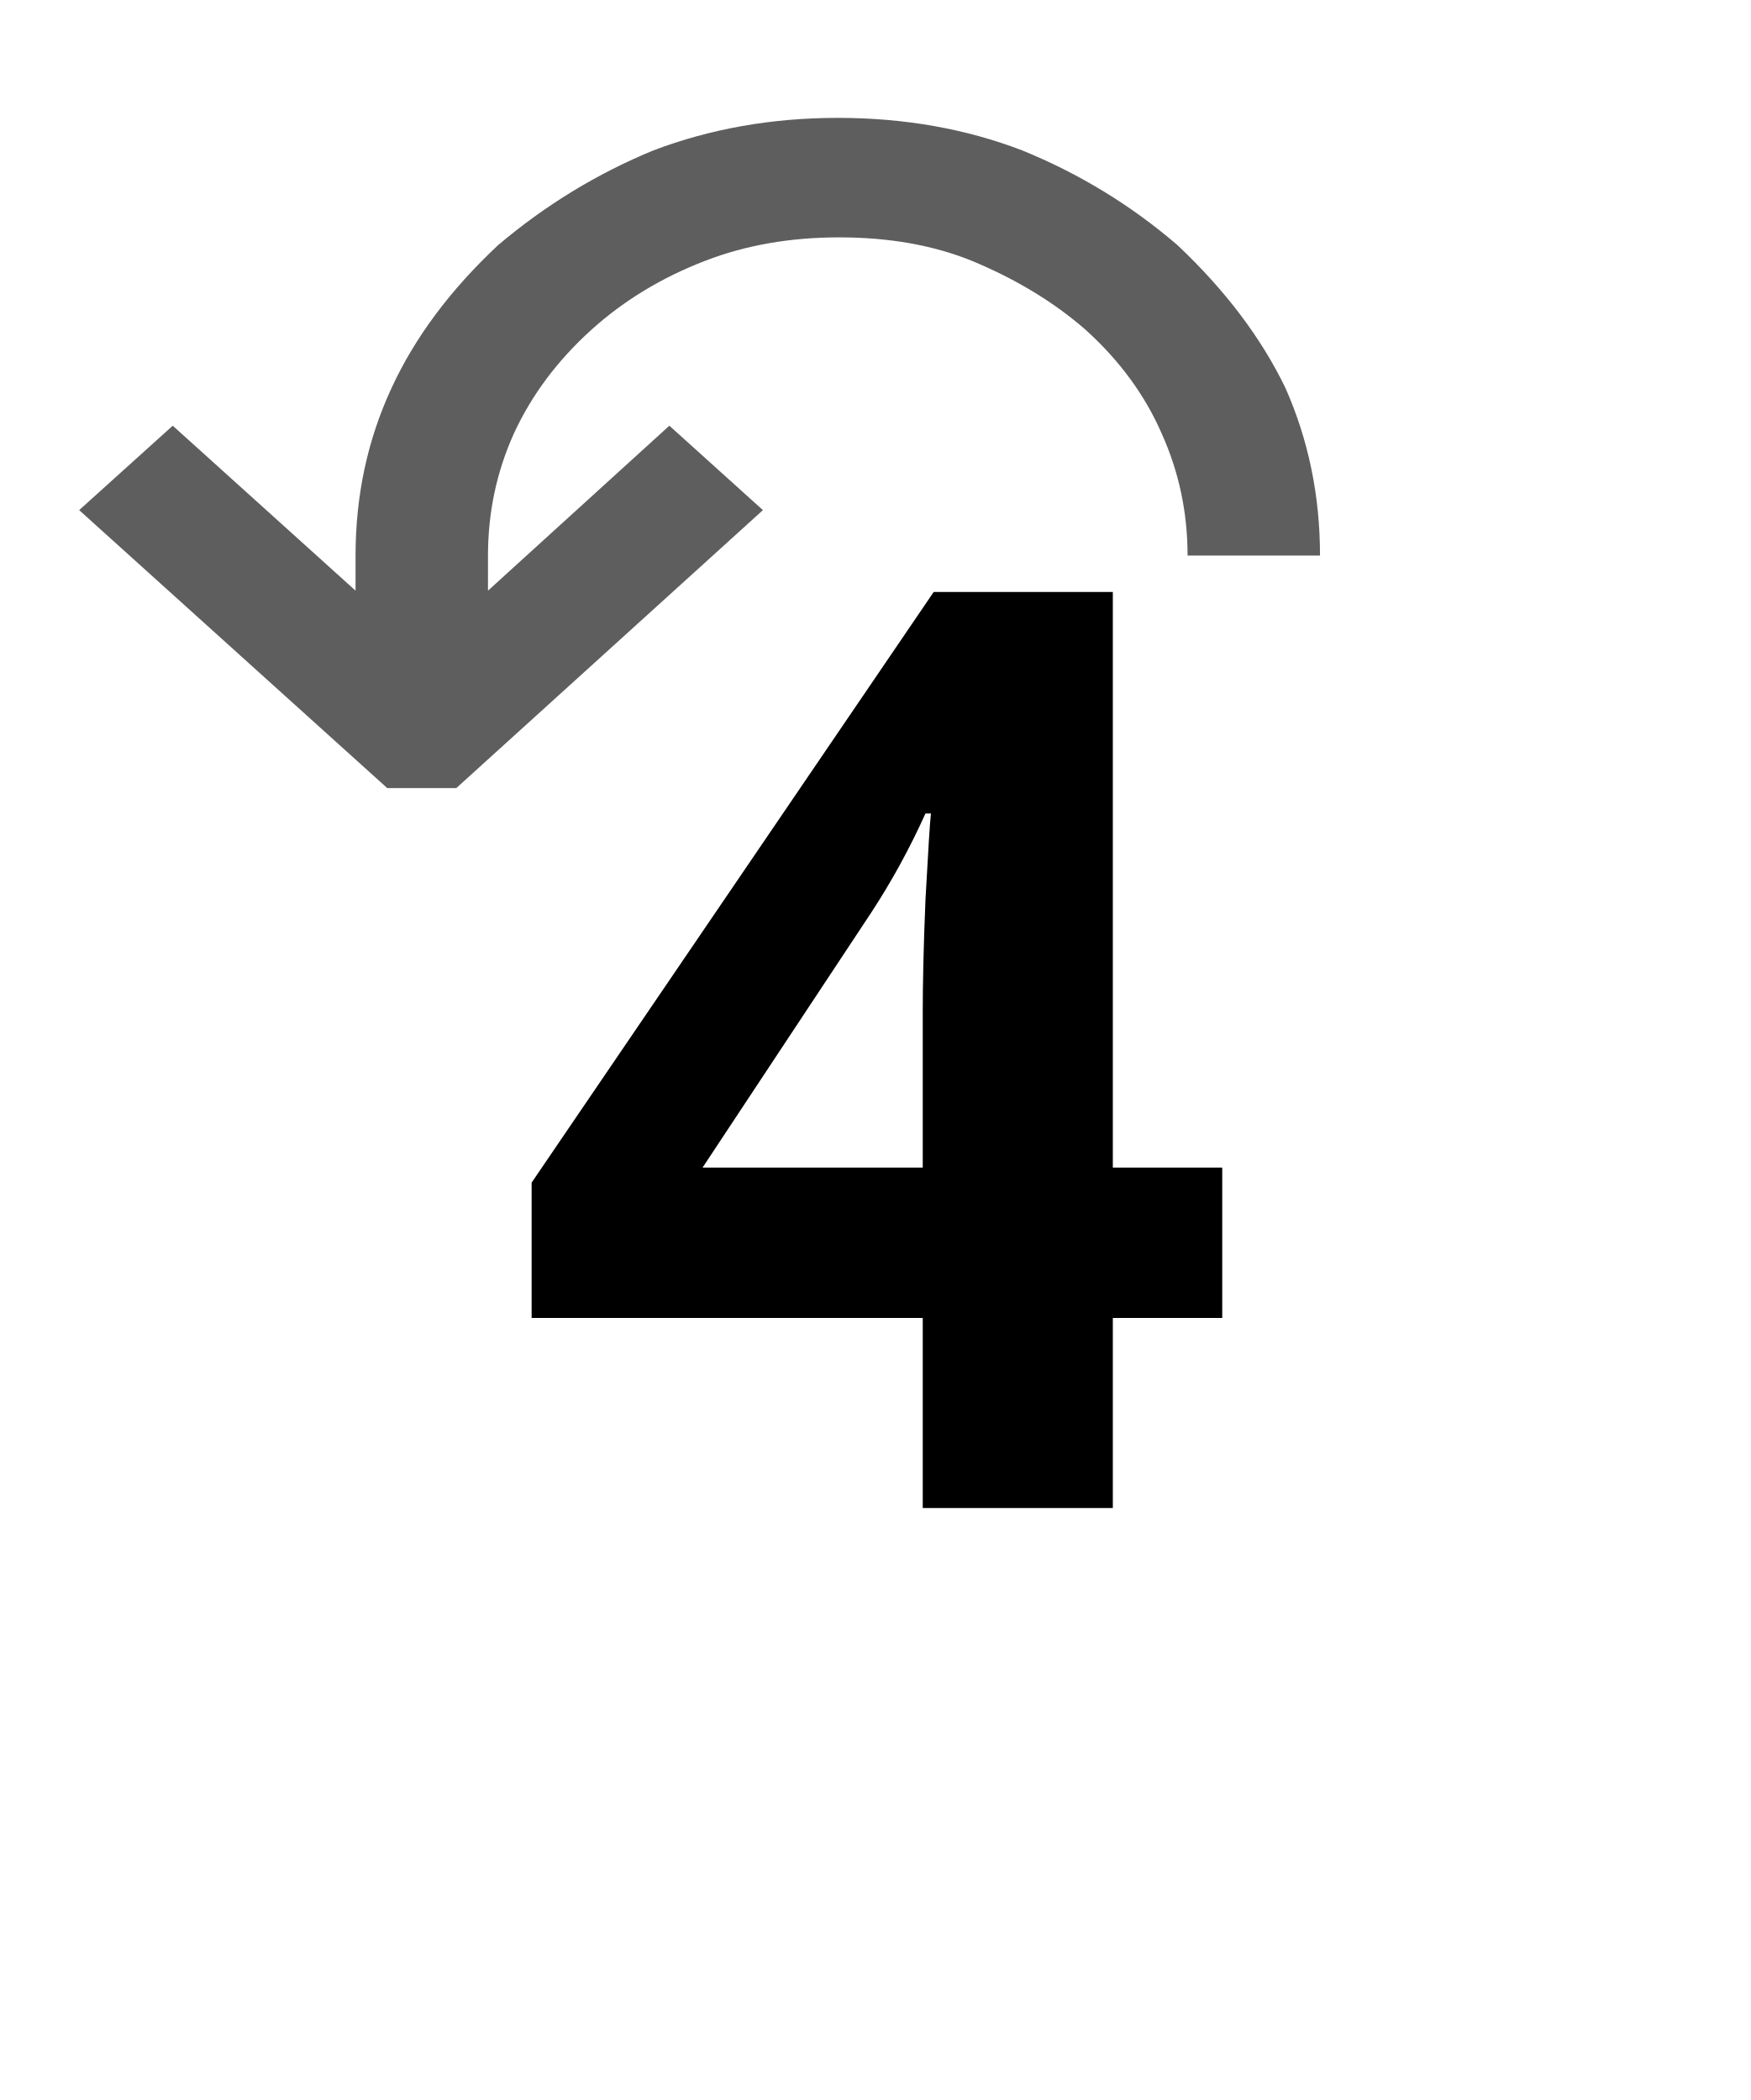
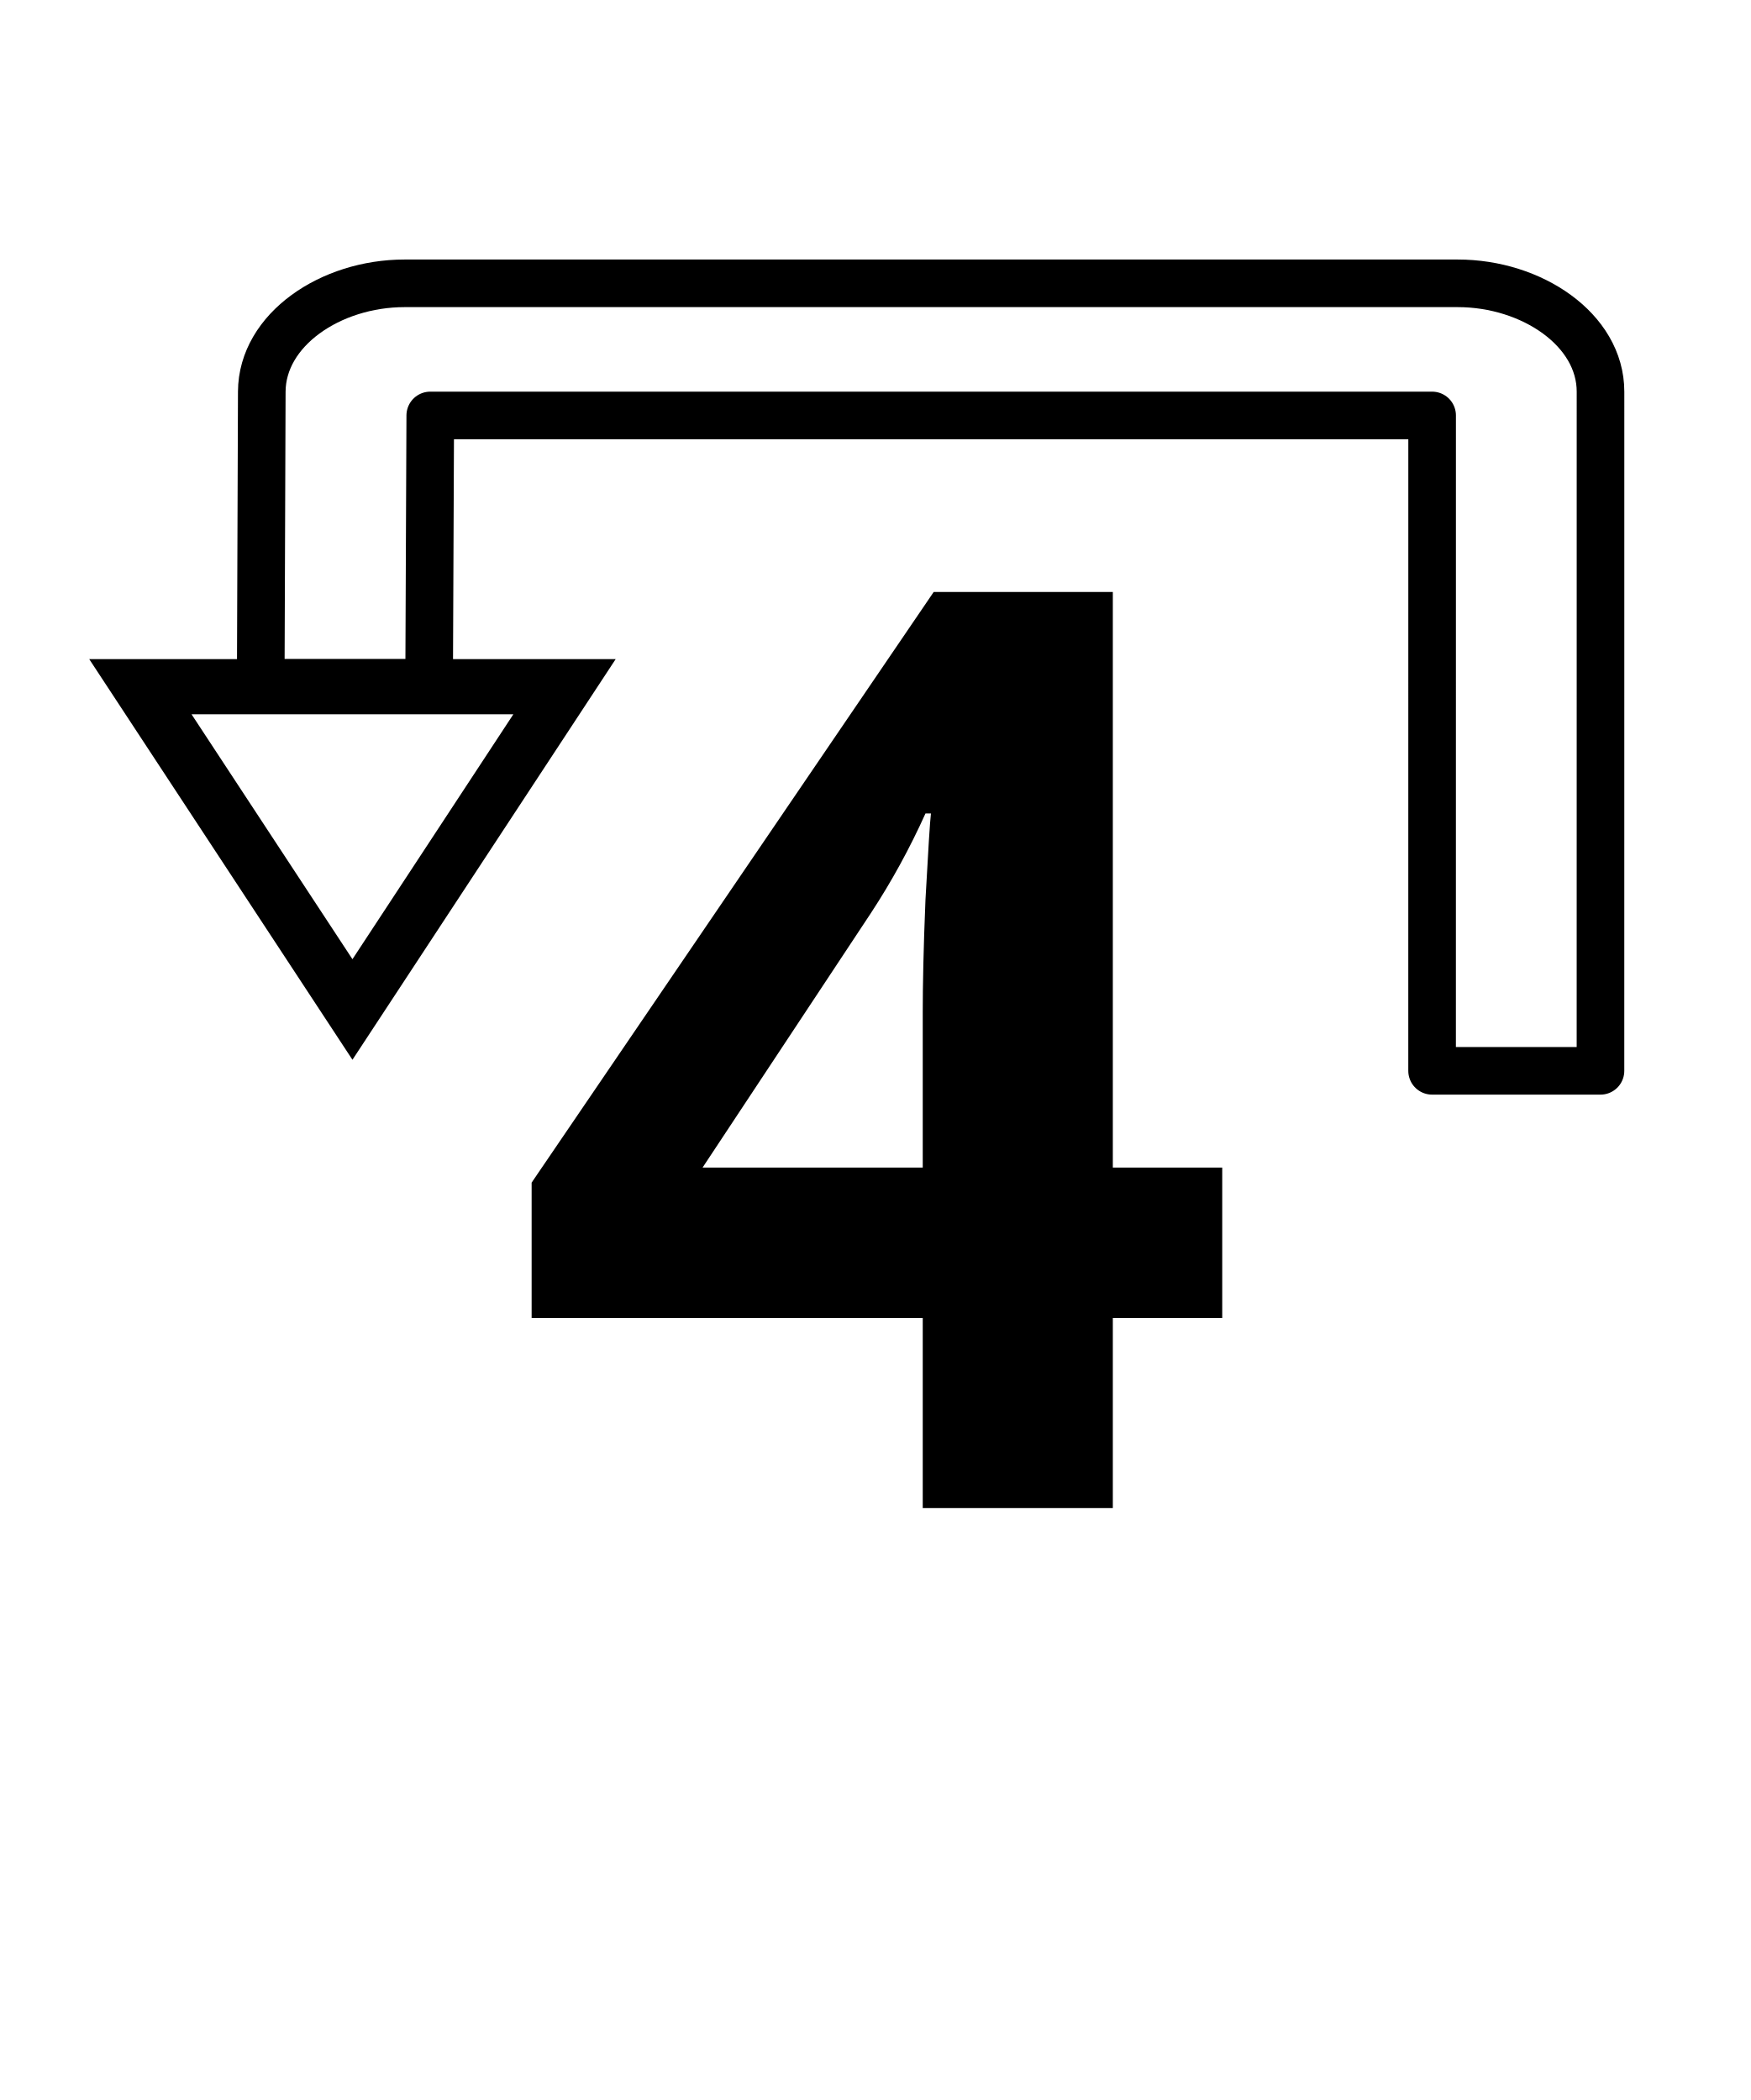
<svg xmlns="http://www.w3.org/2000/svg" id="svg6" version="1.1" height="48" width="40" viewBox="0 0 20 24">
  <defs id="defs10">
    <marker style="overflow:visible" id="marker1312" refX="0.0" refY="0.0" orient="auto">
      <path transform="scale(0.3) translate(-2.3,0)" d="M 8.719,4.034 L -2.207,0.016 L 8.719,-4.002 C 6.973,-1.63 6.983,1.616 8.719,4.034 z " style="fill-rule:evenodd;stroke-width:0.625;stroke-linejoin:round;stroke:#000000;stroke-opacity:1;fill:#000000;fill-opacity:1" id="path1310" />
    </marker>
    <marker style="overflow:visible" id="Arrow2Sstart" refX="0.0" refY="0.0" orient="auto">
      <path transform="scale(0.3) translate(-2.3,0)" d="M 8.719,4.034 L -2.207,0.016 L 8.719,-4.002 C 6.973,-1.63 6.983,1.616 8.719,4.034 z " style="fill-rule:evenodd;stroke-width:0.625;stroke-linejoin:round;stroke:#000000;stroke-opacity:1;fill:#000000;fill-opacity:1" id="path886" />
    </marker>
    <marker style="overflow:visible" id="Arrow1Sstart" refX="0.0" refY="0.0" orient="auto">
      <path transform="scale(0.2) translate(6,0)" style="fill-rule:evenodd;stroke:#000000;stroke-width:1pt;stroke-opacity:1;fill:#000000;fill-opacity:1" d="M 0.0,0.0 L 5.0,-5.0 L -12.5,0.0 L 5.0,5.0 L 0.0,0.0 z " id="path868" />
    </marker>
    <marker style="overflow:visible" id="Arrow2Lstart" refX="0.0" refY="0.0" orient="auto">
      <path transform="scale(1.1) translate(1,0)" d="M 8.719,4.034 L -2.207,0.016 L 8.719,-4.002 C 6.973,-1.63 6.983,1.616 8.719,4.034 z " style="fill-rule:evenodd;stroke-width:0.625;stroke-linejoin:round;stroke:#000000;stroke-opacity:1;fill:#000000;fill-opacity:1" id="path874" />
    </marker>
  </defs>
-   <text xml:space="preserve" style="font-style:normal;font-weight:normal;font-size:40px;line-height:1.25;font-family:sans-serif;letter-spacing:0px;word-spacing:0px;fill:#000000;fill-opacity:1;stroke:none" x="5.826" y="17.235" id="text1">
-     <tspan id="tspan1" x="5.826" y="17.235" style="font-style:normal;font-variant:normal;font-weight:bold;font-stretch:normal;font-size:14.667px;font-family:'Open Sans';-inkscape-font-specification:'Open Sans Bold';fill:#000000;fill-opacity:1">4</tspan>
+   <text xml:space="preserve" style="font-style:normal;font-weight:normal;font-size:40px;line-height:1.25;font-family:sans-serif;letter-spacing:0px;word-spacing:0px;fill:#000000;fill-opacity:1;stroke:none" x="5.826" y="17.235" id="text836-5">
+     <tspan id="tspan834-8" x="5.826" y="17.235" style="font-style:normal;font-variant:normal;font-weight:bold;font-stretch:normal;font-size:14.667px;font-family:'Open Sans';-inkscape-font-specification:'Open Sans Bold';fill:#000000;fill-opacity:1">4</tspan>
  </text>
-   <text xml:space="preserve" style="font-style:normal;font-weight:normal;font-size:17.333px;line-height:1.25;font-family:sans-serif;letter-spacing:0px;word-spacing:0px;fill:#5e5e5e;fill-opacity:1;stroke:none;stroke-width:1.697" x="0.483" y="12.997" id="text836-5" transform="scale(1.052615,0.9500151)">
-     <tspan id="tspan834-8" x="0.483" y="12.997" style="font-style:normal;font-variant:normal;font-weight:normal;font-stretch:normal;font-size:17.333px;font-family:'Droid Sans';-inkscape-font-specification:'Droid Sans';fill:#5e5e5e;fill-opacity:1;stroke-width:1.697">↶</tspan>
-   </text>
+   <g id="g1717">
+     <path d="m 2.979,7.805 h 1.924 l 0.013,-3.057 H 16.363 l -3.67e-4,7.49 h 1.924 l 3.67e-4,-7.762 c 3.5e-5,-0.708 -0.785,-1.238 -1.631,-1.238 H 4.622 c -0.846,0 -1.628,0.531 -1.631,1.238 z" color="#000000" color-rendering="auto" dominant-baseline="auto" image-rendering="auto" shape-rendering="auto" solid-color="#000000" stop-color="#000000" style="font-variant-ligatures:normal;font-variant-position:normal;font-variant-caps:normal;font-variant-numeric:normal;font-variant-alternates:normal;font-variant-east-asian:normal;font-feature-settings:normal;font-variation-settings:normal;text-indent:0;text-decoration-line:none;text-decoration-style:solid;text-decoration-color:#000000;text-transform:none;text-orientation:mixed;white-space:normal;shape-padding:0;shape-margin:0;inline-size:0;isolation:auto;mix-blend-mode:normal;fill:none;fill-opacity:1;stroke:#000000;stroke-width:0.544;stroke-linecap:round;stroke-linejoin:round;stroke-miterlimit:4;stroke-dasharray:none;stroke-dashoffset:0;stroke-opacity:1" id="path2" />
+     <path d="M 4.027,11.537 1.604,7.848 h 4.846 z" id="path4" style="fill:none;stroke:#000000;stroke-width:0.631;stroke-opacity:1" />
+   </g>
</svg>
